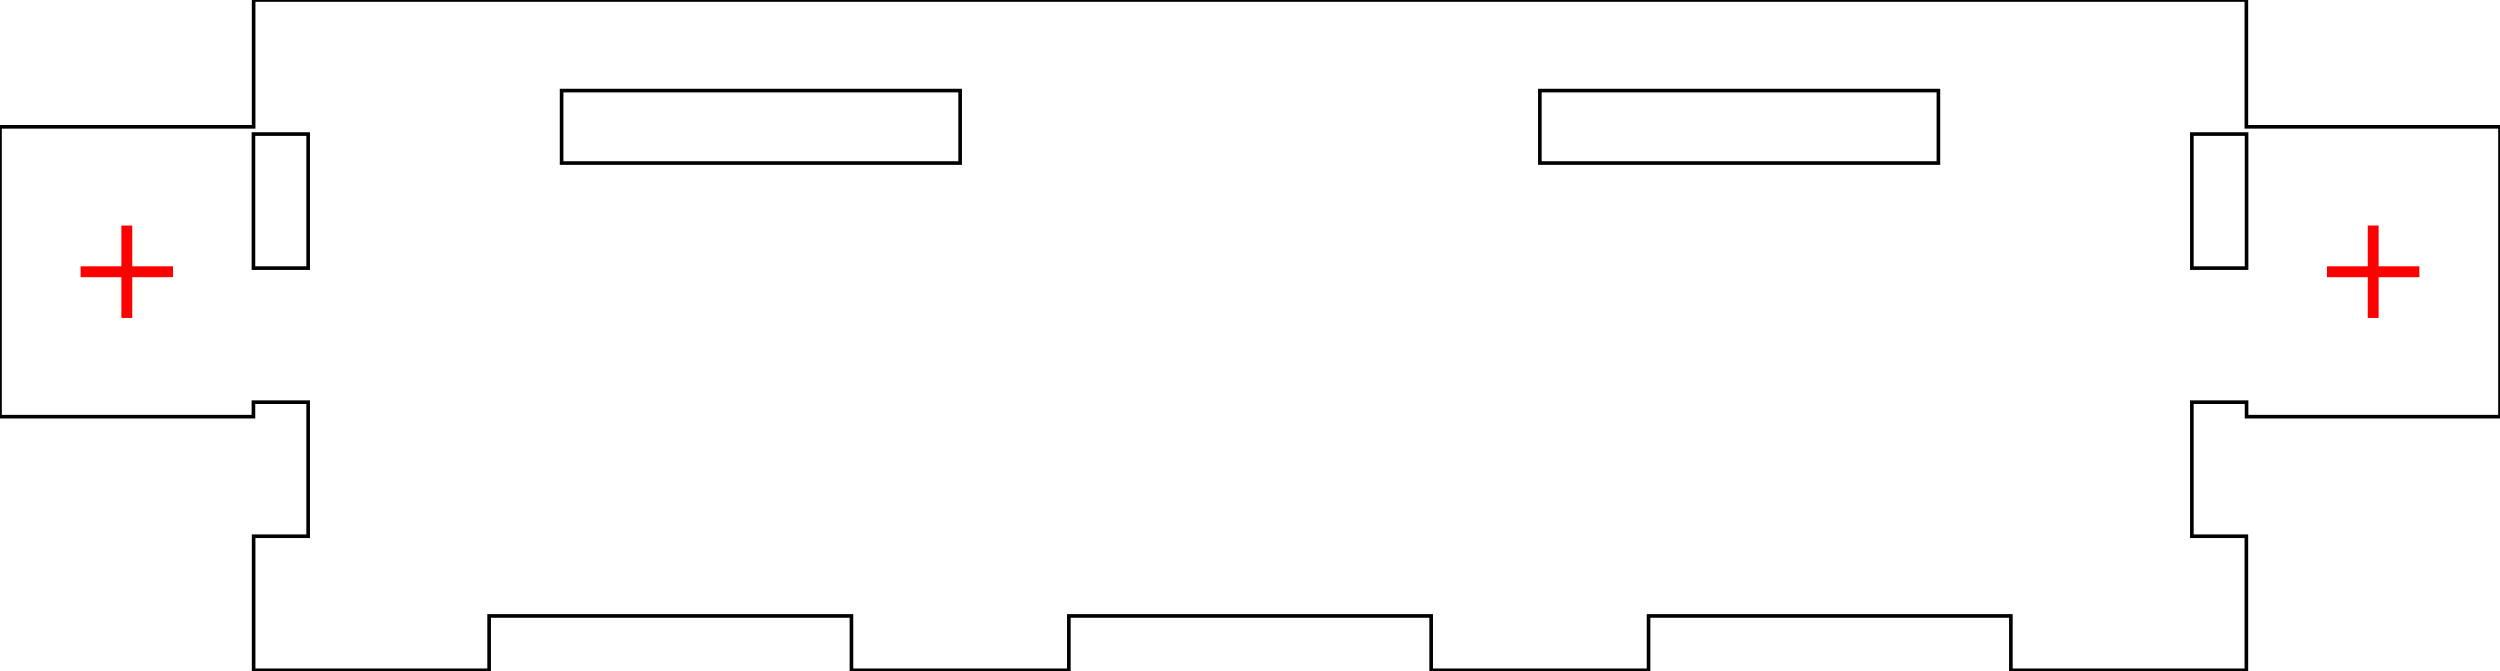
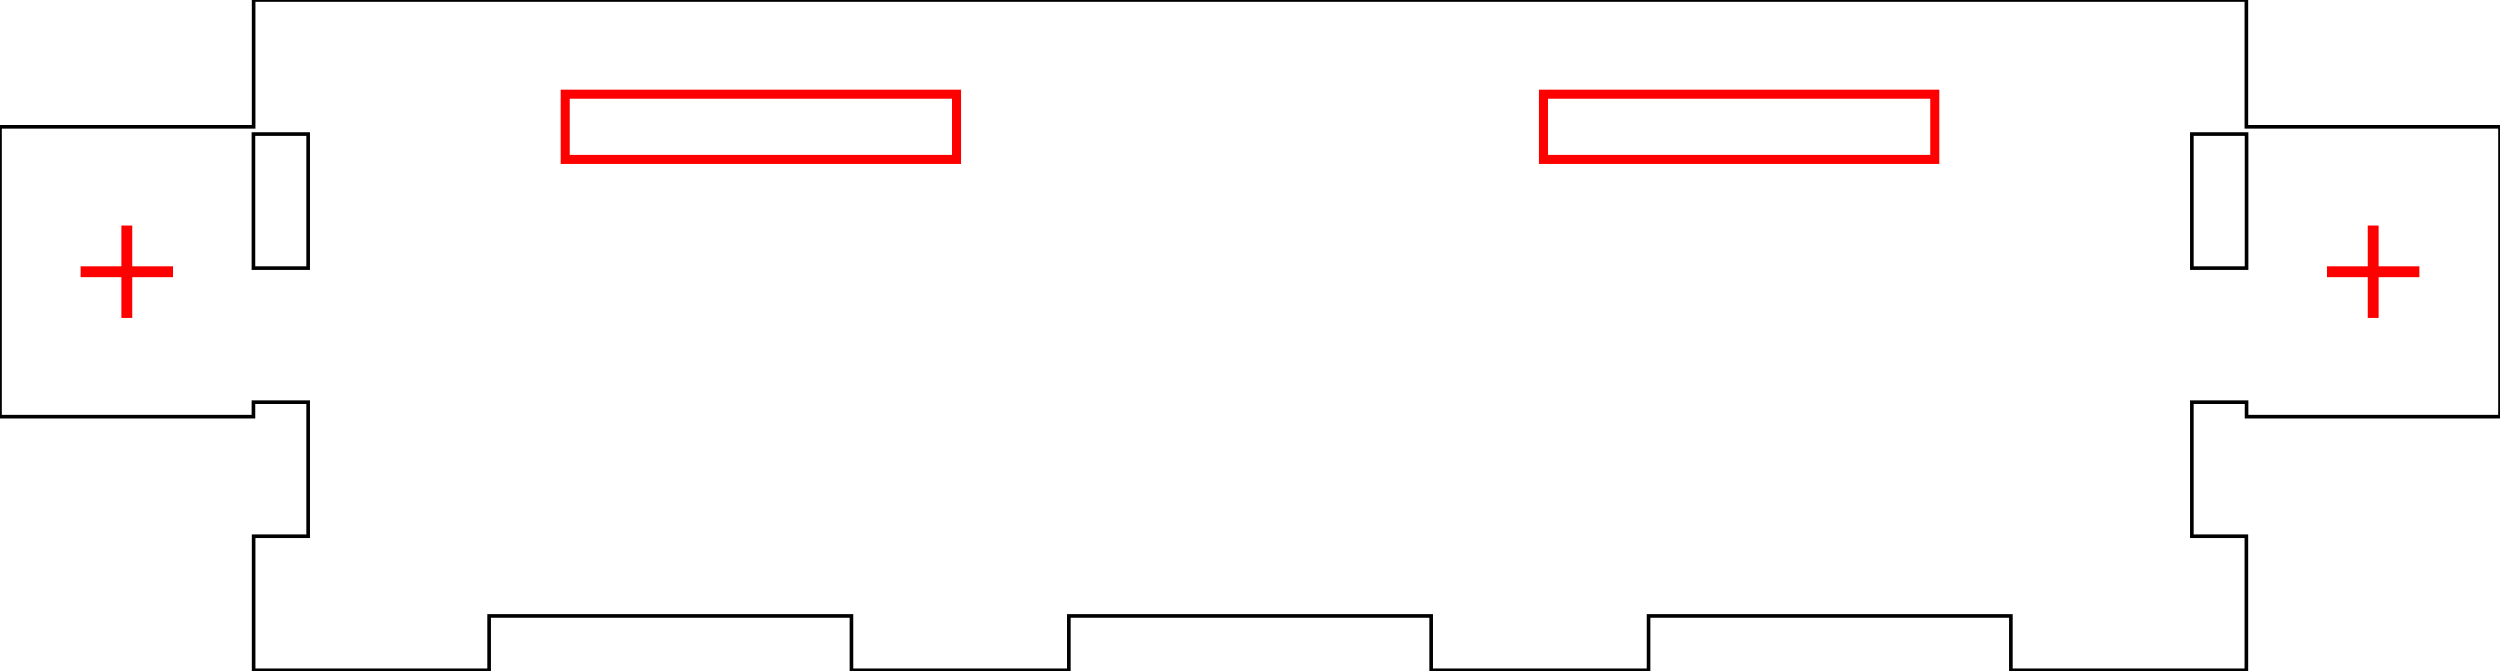
<svg xmlns="http://www.w3.org/2000/svg" version="1.1" width="138mm" height="37mm" viewBox="-14 -37 138 37">
  <g id="cut" fill="none" stroke="#000000" stroke-width="0.2">
-     <path d=" M 110,-7.4 L 106.99,-7.4 L 106.99,-14.8 L 110.01,-14.8 L 110.01,-14 L 124,-14  L 124,-30 L 110,-30 L 110,-37 L 0,-37 L 0,-30 L -14,-30  L -14,-14 L -0.01,-14 L -0.01,-14.8 L 3.01,-14.8 L 3.01,-7.4 L 0,-7.4  L 0,-0 L 13,-0 L 13,-3 L 33,-3 L 33,-0 L 45,-0  L 45,-3 L 65,-3 L 65,-0 L 77,-0 L 77,-3 L 97,-3  L 97,-0 L 110,-0 z M 17,-28 L 17,-32 L 39,-32 L 39,-28 z M 71,-28 L 71,-32 L 93,-32 L 93,-28 z M -0.01,-22.2 L -0.01,-29.6 L 3.01,-29.6 L 3.01,-22.2 z M 106.99,-22.2 L 106.99,-29.6 L 110.01,-29.6 L 110.01,-22.2 z " />
+     <path d=" M 110,-7.4 L 106.99,-7.4 L 106.99,-14.8 L 110.01,-14.8 L 110.01,-14 L 124,-14  L 124,-30 L 110,-30 L 110,-37 L 0,-37 L 0,-30 L -14,-30  L -14,-14 L -0.01,-14 L -0.01,-14.8 L 3.01,-14.8 L 3.01,-7.4 L 0,-7.4  L 0,-0 L 13,-0 L 13,-3 L 33,-3 L 33,-0 L 45,-0  L 45,-3 L 65,-3 L 65,-0 L 77,-0 L 77,-3 L 97,-3  L 97,-0 L 110,-0 z M -0.01,-22.2 L -0.01,-29.6 L 3.01,-29.6 L 3.01,-22.2 z M 106.99,-22.2 L 106.99,-29.6 L 110.01,-29.6 L 110.01,-22.2 z " />
  </g>
  <g id="etch" fill="#ff0000" stroke="#ff0000" stroke-width="0.1">
-     <path d=" M -6.75,-21.75 L -4.5,-21.75 L -4.5,-22.25 L -6.75,-22.25 L -6.75,-24.5 L -7.25,-24.5  L -7.25,-22.25 L -9.5,-22.25 L -9.5,-21.75 L -7.25,-21.75 L -7.25,-19.5 L -6.75,-19.5  z M 117.25,-21.75 L 119.5,-21.75 L 119.5,-22.25 L 117.25,-22.25 L 117.25,-24.5 L 116.75,-24.5  L 116.75,-22.25 L 114.5,-22.25 L 114.5,-21.75 L 116.75,-21.75 L 116.75,-19.5 L 117.25,-19.5  z " />
+     <path d=" M 39,-32 L 17,-32 L 17,-28 L 39,-28 z M 17.4,-28.4 L 17.4,-31.6 L 38.6,-31.6 L 38.6,-28.4 z M 93,-32 L 71,-32 L 71,-28 L 93,-28 z M 71.4,-28.4 L 71.4,-31.6 L 92.6,-31.6 L 92.6,-28.4 z M -6.75,-21.75 L -4.5,-21.75 L -4.5,-22.25 L -6.75,-22.25 L -6.75,-24.5 L -7.25,-24.5  L -7.25,-22.25 L -9.5,-22.25 L -9.5,-21.75 L -7.25,-21.75 L -7.25,-19.5 L -6.75,-19.5  z M 117.25,-21.75 L 119.5,-21.75 L 119.5,-22.25 L 117.25,-22.25 L 117.25,-24.5 L 116.75,-24.5  L 116.75,-22.25 L 114.5,-22.25 L 114.5,-21.75 L 116.75,-21.75 L 116.75,-19.5 L 117.25,-19.5  z " />
  </g>
</svg>
